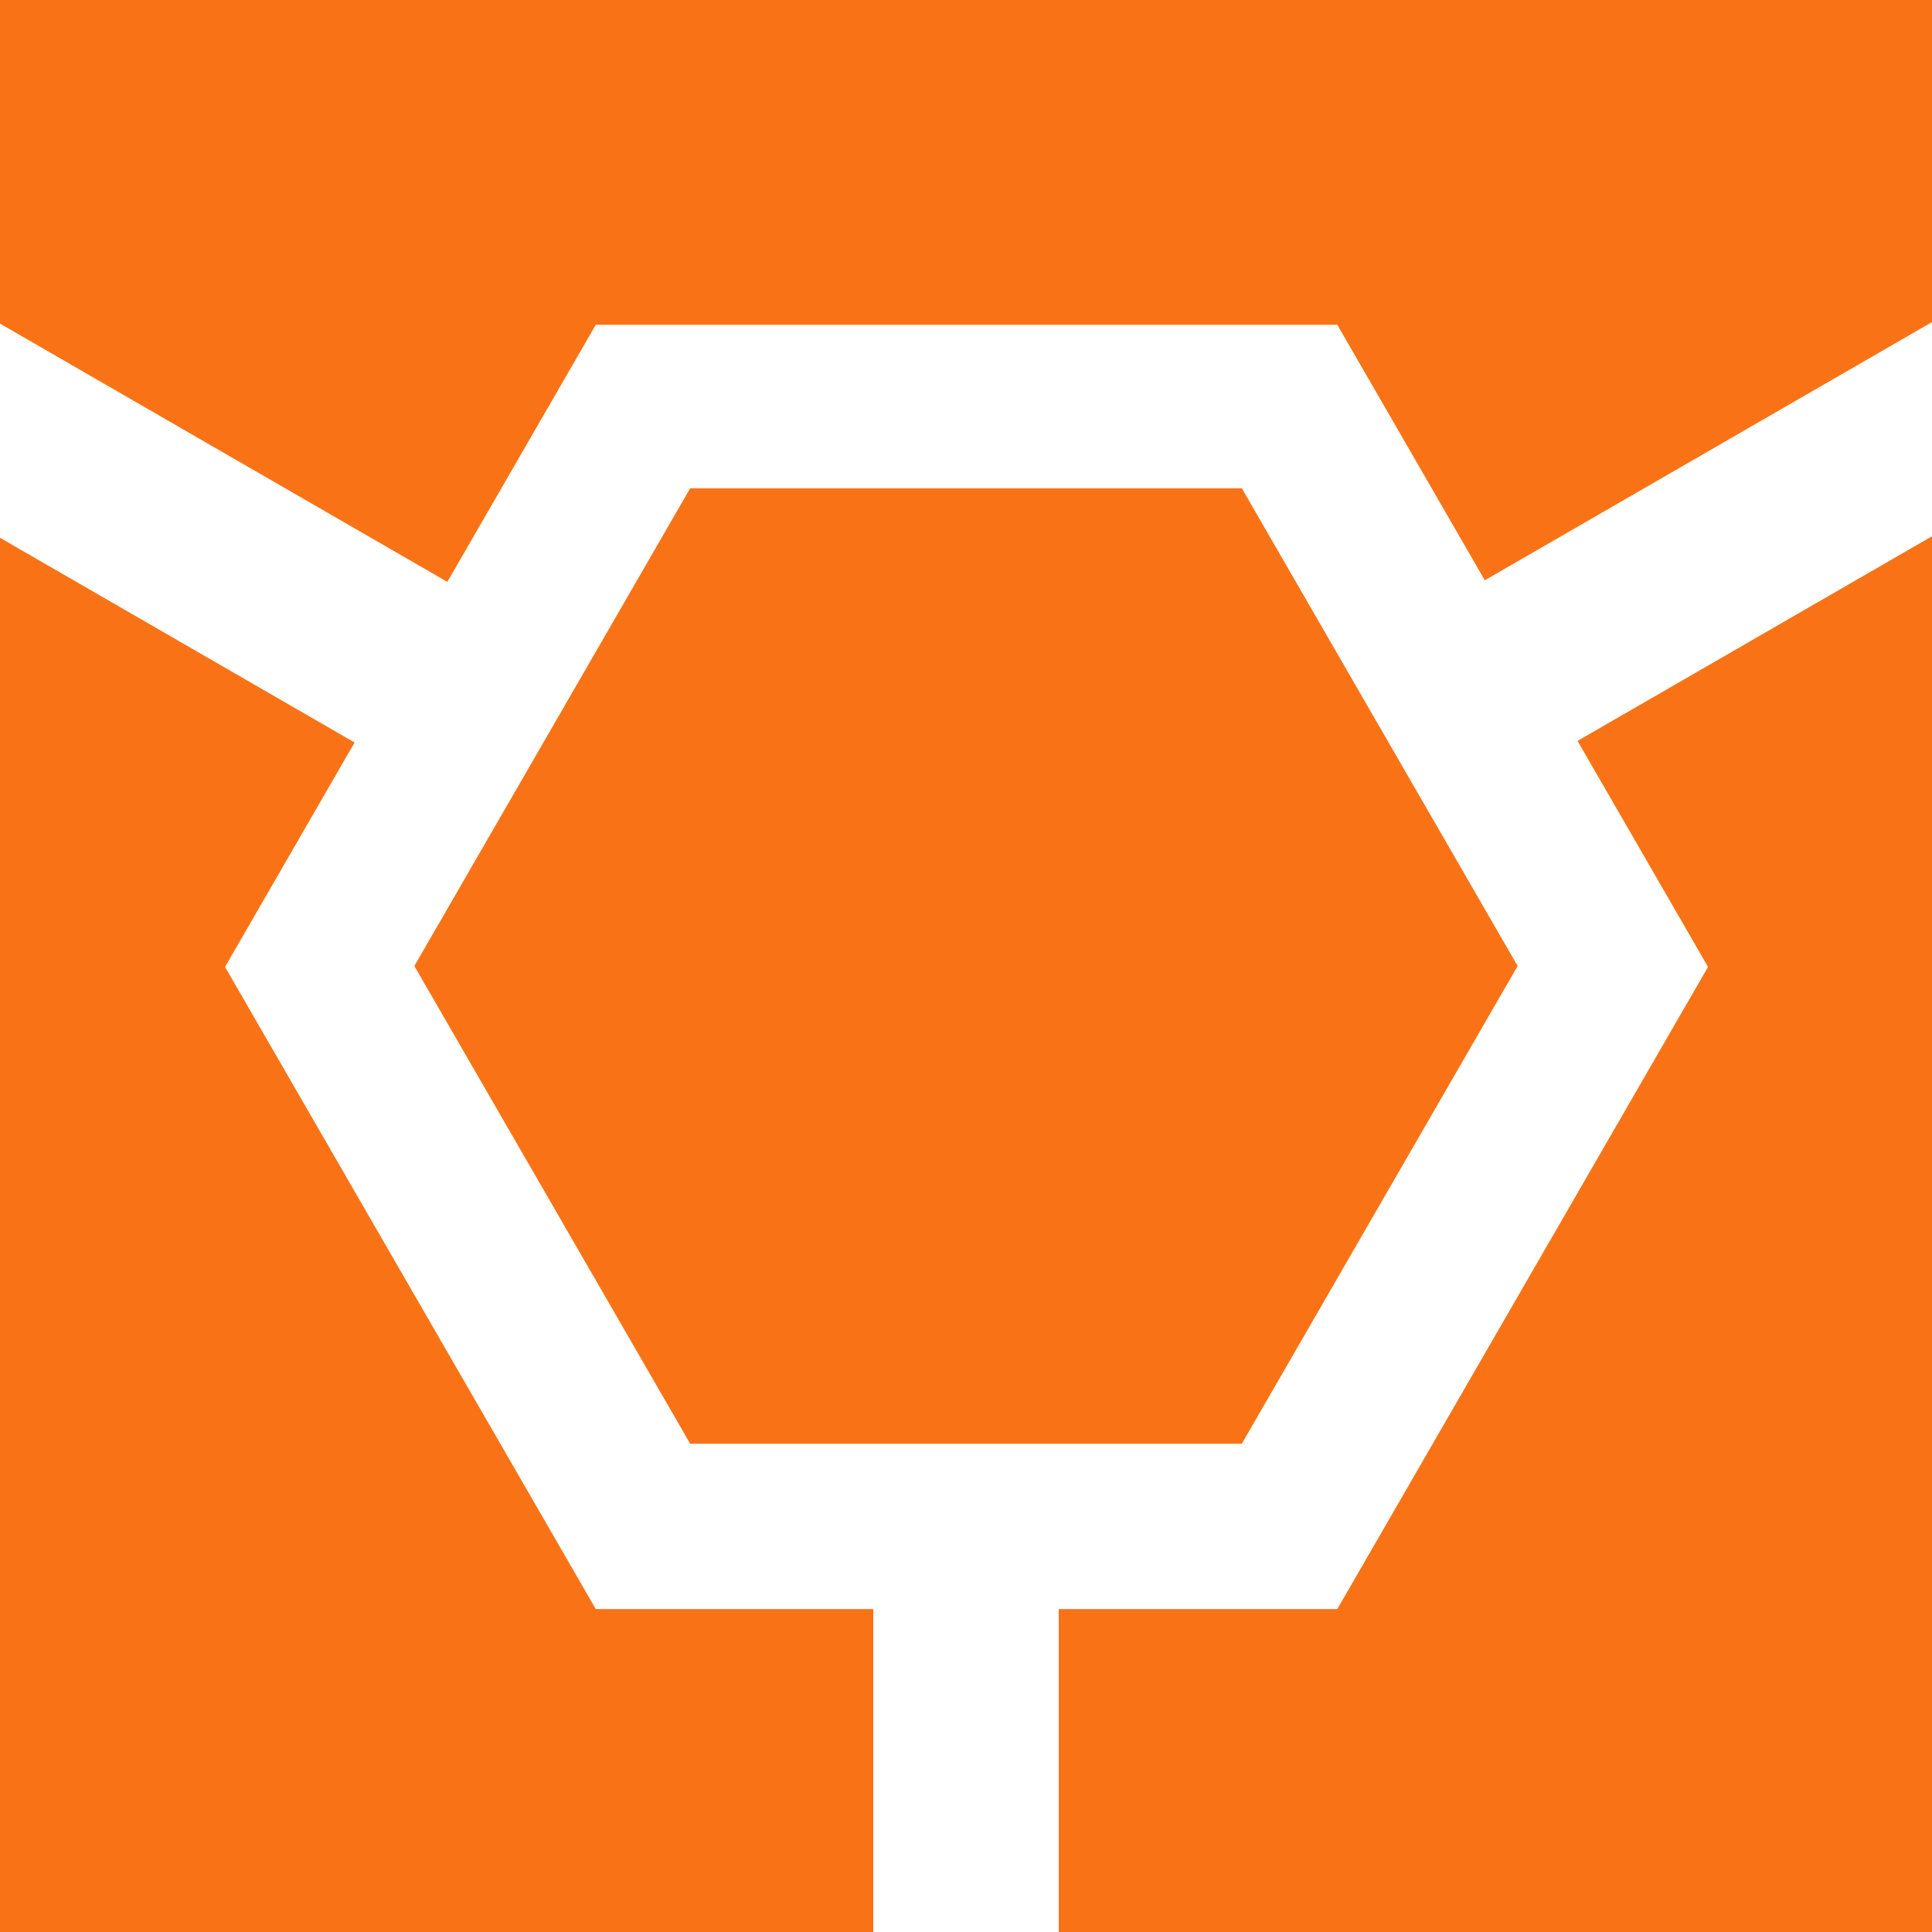
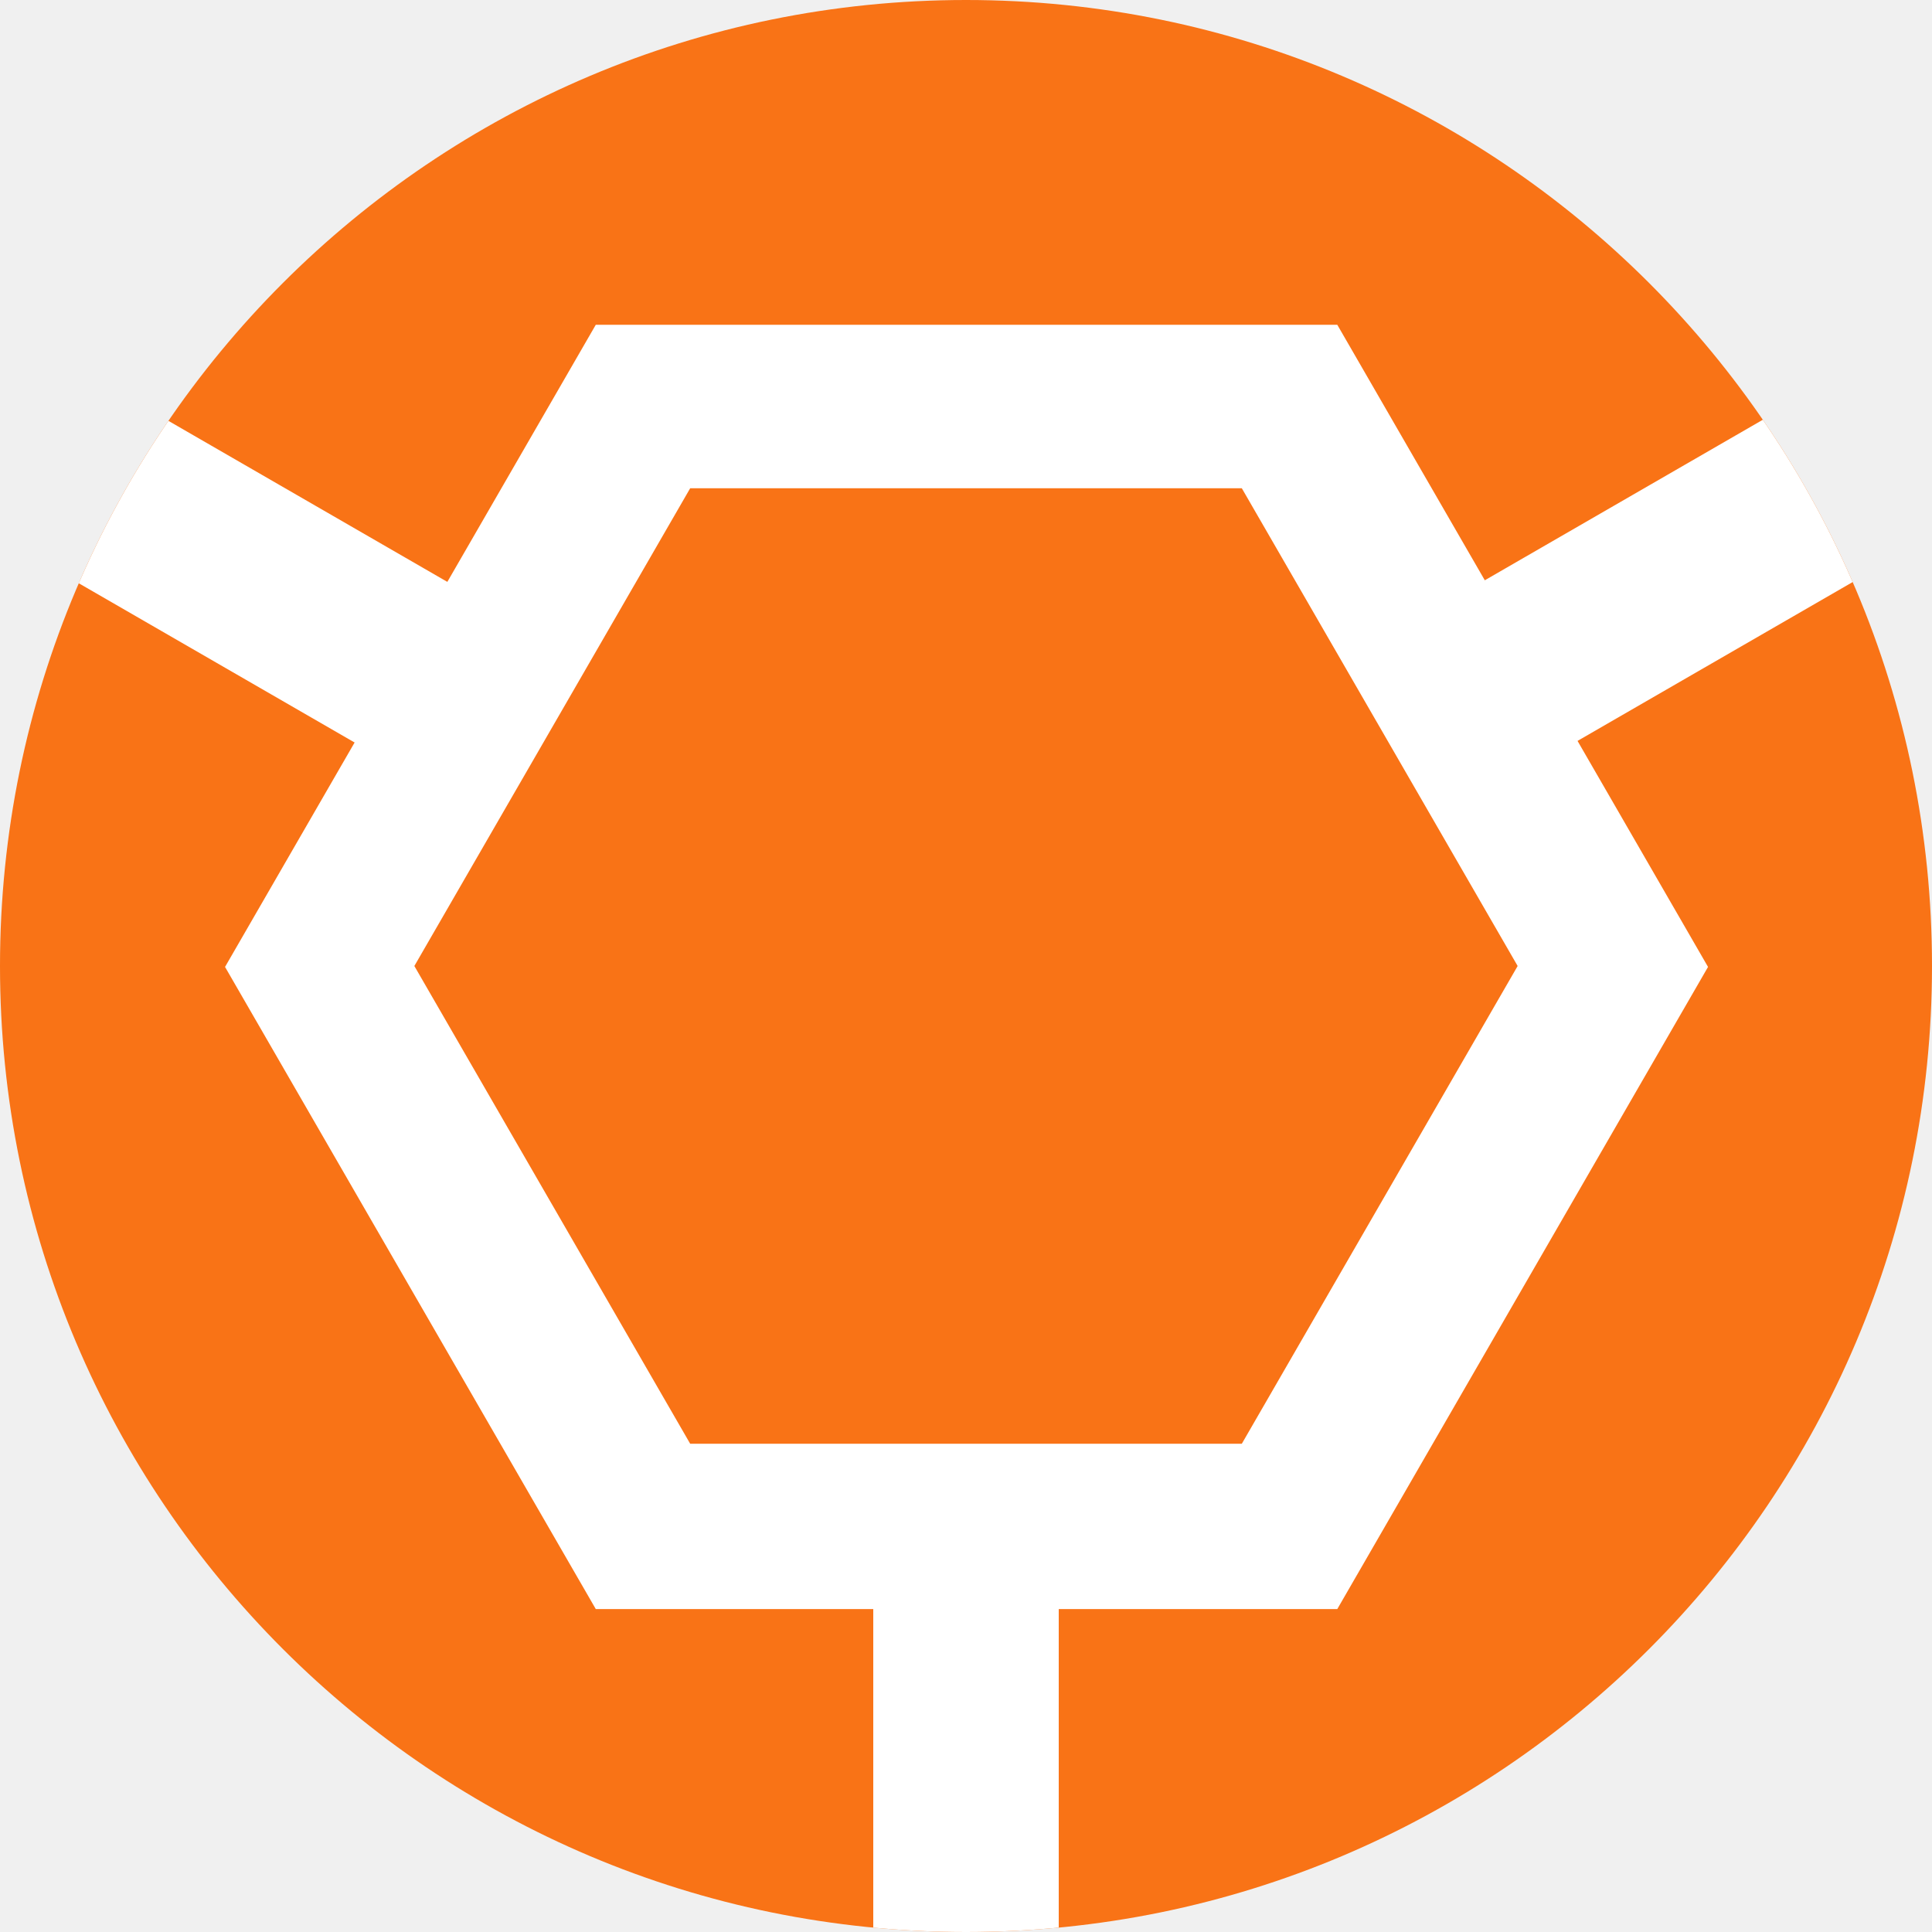
<svg xmlns="http://www.w3.org/2000/svg" width="250" height="250" viewBox="0 0 250 250" fill="none">
-   <g clip-path="url(#clip0_29_251)">
-     <rect width="250" height="250" fill="#F97316" />
+   <g clip-path="url(#clip0_53_73)">
+     <rect width="250" height="250" rx="125" fill="#F97316" />
    <path d="M77.094 42.025L173.044 42.025L221.018 125.12L173.044 208.214L77.094 208.214L29.12 125.12L77.094 42.025Z" fill="white" />
    <path d="M125 127L125 261" stroke="white" stroke-width="24" stroke-linecap="round" />
-     <path d="M125.303 127.529L265.698 46.471" stroke="white" stroke-width="24" stroke-linecap="round" />
-     <path d="M124.649 127.698L-14.601 47.302" stroke="white" stroke-width="24" stroke-linecap="round" />
+     <path d="M125.303 127.529L265.697 46.471" stroke="white" stroke-width="24" stroke-linecap="round" />
+     <path d="M124.649 127.698L-14.602 47.302" stroke="white" stroke-width="24" stroke-linecap="round" />
    <path d="M89.309 63.181L160.691 63.181L196.383 125L160.691 186.819L89.309 186.819L53.617 125L89.309 63.181Z" fill="#F97316" />
  </g>
  <defs>
-     <clipPath id="clip0_29_251">
-       <rect width="250" height="250" fill="white" />
+     <clipPath id="clip0_53_73">
+       <rect width="250" height="250" rx="125" fill="white" />
    </clipPath>
  </defs>
</svg>
